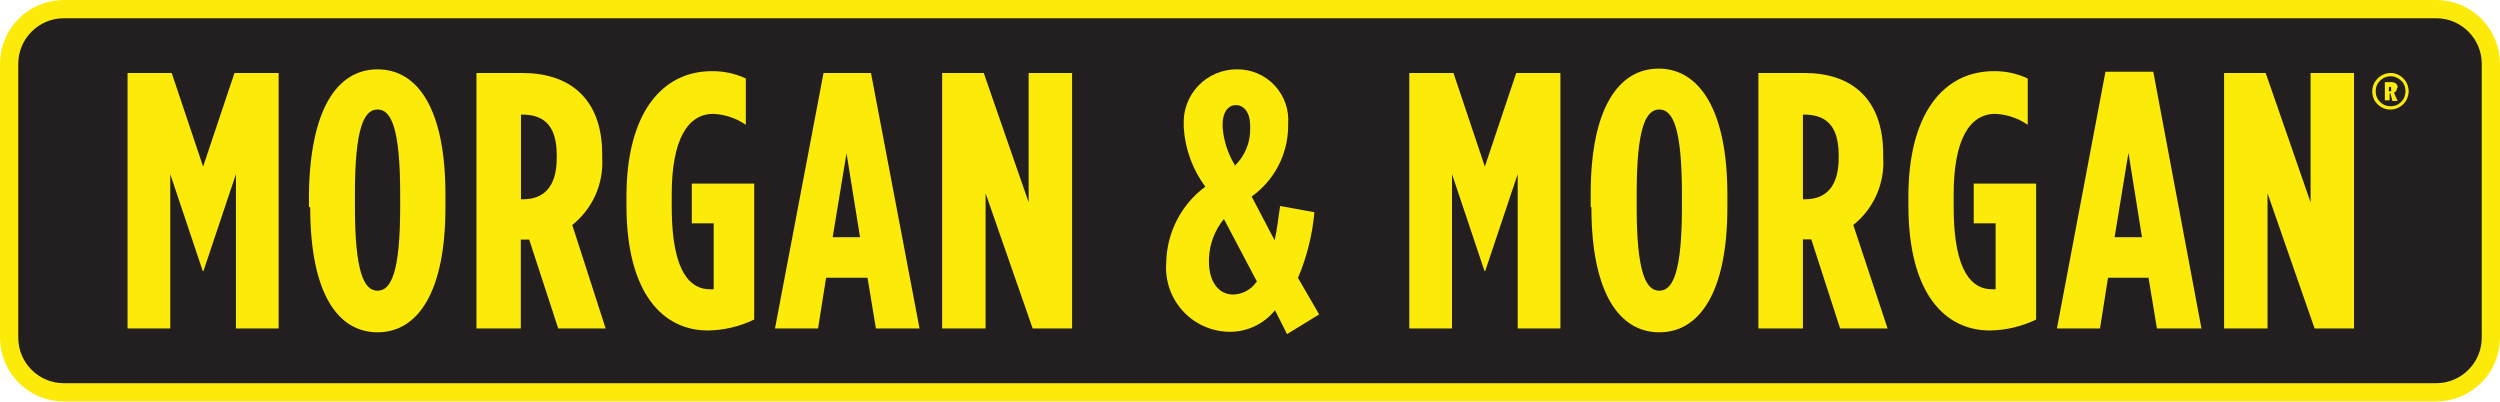
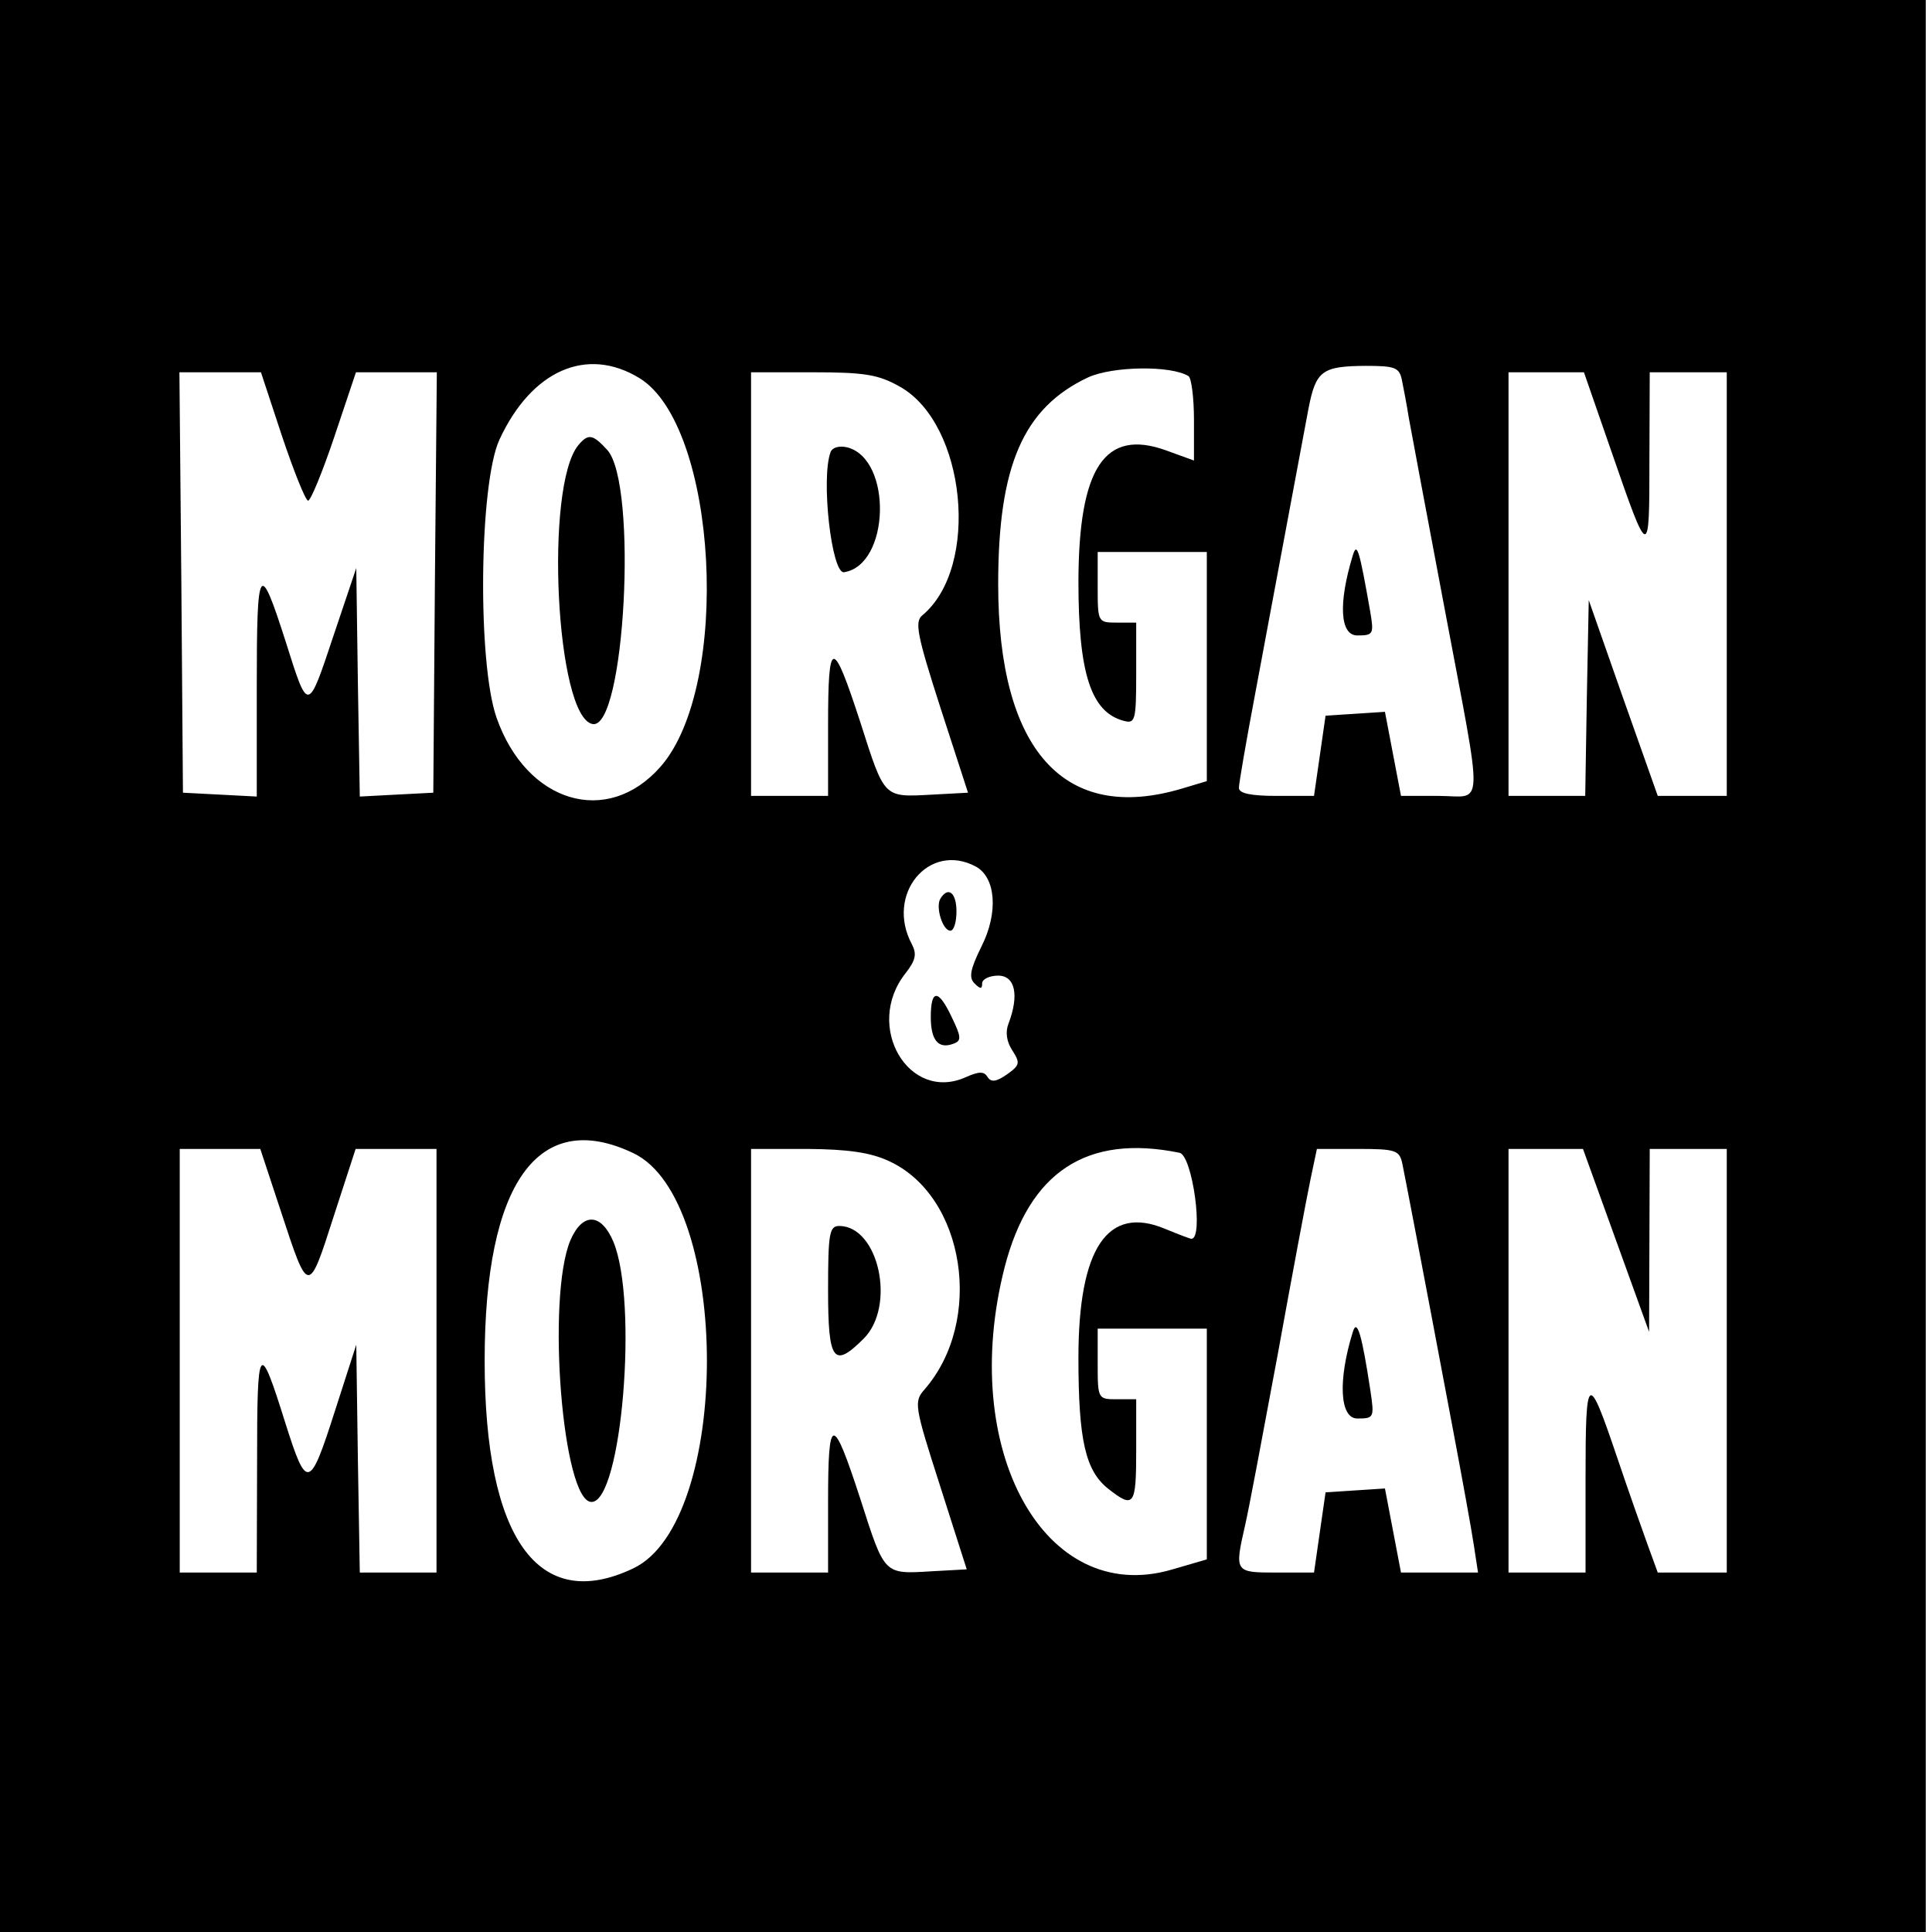
- <svg xmlns="http://www.w3.org/2000/svg" width="137" height="22" viewBox="0 0 137 22">
-   <rect x="0.5" y="0.5" width="136" height="21" rx="3" style="fill:#231f20;stroke:#fceb09" />
-   <path d="M130.19,5a.83.83,0,0,0,.1.41.92.92,0,0,0,.31.31.78.78,0,0,0,.41.1.77.77,0,0,0,.4-.1.92.92,0,0,0,.31-.31.89.89,0,0,0,0-.82.89.89,0,0,0-.31-.3.77.77,0,0,0-.4-.11.78.78,0,0,0-.41.11.89.89,0,0,0-.31.3.83.83,0,0,0-.1.41M130,5a1,1,0,0,1,.13-.49,1.09,1.09,0,0,1,.37-.37A1,1,0,0,1,131,4a.92.92,0,0,1,.49.13,1.09,1.09,0,0,1,.37.37,1,1,0,0,1,0,1,1,1,0,0,1-.37.37,1,1,0,0,1-1,0,1.19,1.19,0,0,1-.37-.37A1.09,1.09,0,0,1,130,5" style="fill:#fdec0a;fill-rule:evenodd" />
-   <path d="M130.91,5h0a.21.21,0,0,0,.12,0,.19.19,0,0,0,0-.12.16.16,0,0,0,0-.11.19.19,0,0,0-.12,0h0Zm.44-.18a.25.25,0,0,1-.16.26l.2.45h-.29L131,5.12h-.05V5.5h-.26v-1h.3a.47.47,0,0,1,.3.07.28.28,0,0,1,.1.24Z" style="fill:#fdec0a;fill-rule:evenodd" />
-   <polygon points="12.85 4 11.13 9.13 9.41 4 6.99 4 6.99 18 9.33 18 9.33 9.54 11.11 14.85 11.15 14.85 12.93 9.54 12.93 18 15.27 18 15.27 4 12.85 4" style="fill:#fceb09;fill-rule:evenodd" />
-   <path d="M21.93,11.37v-.72C21.93,7,21.43,6,20.69,6s-1.24,1-1.24,4.61v.72c0,3.6.5,4.6,1.24,4.6s1.24-1,1.24-4.6m-5,0v-.72C17,6,18.47,3.8,20.69,3.8S24.41,6,24.41,10.65v.72c0,4.62-1.5,6.84-3.72,6.84S17,16,17,11.37" style="fill:#fceb09;fill-rule:evenodd" />
-   <path d="M28.67,10.92c1.06,0,1.84-.61,1.84-2.26V8.5c0-1.76-.84-2.22-1.9-2.22h-.06v4.64ZM26.11,4h2.52C31.13,4,33,5.32,33,8.46v.18a4.37,4.37,0,0,1-1.64,3.69L33.19,18h-2.6L29,13.13h-.46V18H26.11Z" style="fill:#fceb09;fill-rule:evenodd" />
-   <path d="M34.33,11.25v-.48c0-4.53,1.92-6.87,4.68-6.87a4.26,4.26,0,0,1,1.86.4V6.84a3.39,3.39,0,0,0-1.78-.6c-1.4,0-2.28,1.4-2.28,4.42v.69c0,3.66,1.08,4.5,2.08,4.5l.22,0V12.24h-1.2V10.06h3.42v7.45a6,6,0,0,1-2.54.6c-2.44,0-4.46-2-4.46-6.86" style="fill:#fceb09;fill-rule:evenodd" />
-   <path d="M47.13,13,46.39,8.4,45.63,13ZM45.13,4h2.6L50.39,18H48l-.46-2.78H45.27L44.83,18H42.47Z" style="fill:#fceb09;fill-rule:evenodd" />
-   <polygon points="51.63 4 53.91 4 56.37 11.09 56.37 4 58.75 4 58.75 18 56.59 18 54.01 10.59 54.01 18 51.63 18 51.63 4" style="fill:#fceb09;fill-rule:evenodd" />
-   <path d="M67.65,9.1A2.77,2.77,0,0,0,68.51,7V6.88c0-.68-.32-1.12-.78-1.12S67,6.2,67,6.8V7a4.72,4.72,0,0,0,.7,2.1m1.18,6.33L67.07,12a3.65,3.65,0,0,0-.82,2.18v.16c0,1.08.52,1.8,1.32,1.8a1.57,1.57,0,0,0,1.26-.66m-4.92-1v-.12a5.3,5.3,0,0,1,2.14-4.13A6.09,6.09,0,0,1,64.87,7V6.86a2.9,2.9,0,0,1,2.9-3.06,2.78,2.78,0,0,1,2.82,3V7a4.77,4.77,0,0,1-2,3.77l1.26,2.4c.1-.44.18-1,.3-1.88l1.88.34a12,12,0,0,1-.9,3.6l1.16,2-1.76,1.08L69.87,17a3.16,3.16,0,0,1-2.6,1.18,3.51,3.51,0,0,1-3.36-3.78" style="fill:#fceb09;fill-rule:evenodd" />
-   <polygon points="77.23 4 79.65 4 81.37 9.13 83.09 4 85.51 4 85.51 18 83.17 18 83.17 9.54 81.39 14.85 81.35 14.85 79.57 9.54 79.57 18 77.23 18 77.23 4" style="fill:#fceb09;fill-rule:evenodd" />
-   <path d="M92.17,11.37v-.72C92.17,7,91.67,6,90.93,6s-1.24,1-1.24,4.61v.72c0,3.6.5,4.6,1.24,4.6s1.24-1,1.24-4.6m-5,0v-.72c0-4.63,1.5-6.85,3.72-6.85S94.66,6,94.66,10.65v.72c0,4.62-1.51,6.84-3.73,6.84S87.21,16,87.21,11.37" style="fill:#fceb09;fill-rule:evenodd" />
-   <path d="M98.92,10.92c1.06,0,1.84-.61,1.84-2.26V8.5c0-1.76-.84-2.22-1.9-2.22H98.8v4.64ZM96.36,4h2.52c2.5,0,4.32,1.32,4.32,4.46v.18a4.37,4.37,0,0,1-1.64,3.69L103.44,18h-2.6l-1.58-4.88H98.8V18H96.36Z" style="fill:#fceb09;fill-rule:evenodd" />
-   <path d="M104.58,11.25v-.48c0-4.53,1.92-6.87,4.68-6.87a4.26,4.26,0,0,1,1.86.4V6.84a3.39,3.39,0,0,0-1.78-.6c-1.4,0-2.28,1.4-2.28,4.42v.69c0,3.66,1.08,4.5,2.08,4.5l.22,0V12.24h-1.2V10.06h3.42v7.45a6,6,0,0,1-2.54.6c-2.44,0-4.46-2-4.46-6.86" style="fill:#fceb09;fill-rule:evenodd" />
-   <path d="M117.38,13l-.74-4.63L115.88,13Zm-2-9.07H118L120.64,18H118.2l-.46-2.78h-2.22L115.08,18h-2.36Z" style="fill:#fceb09;fill-rule:evenodd" />
-   <polygon points="121.88 4 124.16 4 126.62 11.09 126.62 4 129 4 129 18 126.84 18 124.26 10.59 124.26 18 121.88 18 121.88 4" style="fill:#fceb09;fill-rule:evenodd" />
+ <svg xmlns="http://www.w3.org/2000/svg" version="1.0" width="300pt" height="301pt" viewBox="0 0 300 301" preserveAspectRatio="xMidYMid meet">
+   <g transform="translate(0,301) scale(0.05,-0.05)" fill="#000000" stroke="none">
+     <path d="M0 3010 l0 -3010 3000 0 3000 0 0 3010 0 3010 -3000 0 -3000 0 0 -3010z m1992 1832 c244 -149 288 -958 66 -1211 -166 -189 -418 -113 -511 153 -60 172 -54 729 9 866 100 216 272 292 436 192z m1711 6 c9 -6 17 -67 17 -137 l0 -126 -88 32 c-190 68 -271 -54 -272 -409 0 -286 39 -407 141 -434 36 -10 39 1 39 148 l0 158 -60 0 c-59 0 -60 1 -60 110 l0 110 170 0 170 0 0 -357 0 -357 -77 -23 c-367 -110 -573 119 -573 637 0 369 78 549 280 644 76 35 258 38 313 4z m665 -13 c5 -25 15 -76 21 -115 7 -38 57 -307 112 -597 122 -649 124 -583 -19 -583 l-117 0 -25 131 -25 131 -92 -6 -93 -6 -18 -125 -18 -125 -117 0 c-80 0 -117 8 -117 25 0 14 23 147 51 295 28 149 72 387 99 530 27 143 57 304 67 358 23 117 42 131 178 132 92 0 105 -5 113 -45z m-3489 -175 c37 -110 73 -200 81 -200 8 0 45 90 82 200 l67 200 126 0 126 0 -6 -655 -5 -655 -115 -6 -114 -6 -6 356 -5 356 -69 -205 c-83 -249 -80 -248 -151 -24 -82 256 -90 244 -90 -141 l0 -342 -115 6 -115 6 -5 655 -6 655 127 0 127 0 66 -200z m1925 155 c206 -116 250 -562 70 -712 -25 -20 -17 -61 56 -288 l86 -265 -111 -6 c-153 -8 -148 -14 -224 224 -87 267 -101 266 -101 -8 l0 -220 -120 0 -120 0 0 660 0 660 192 0 c162 0 205 -7 272 -45z m2216 -200 c118 -341 119 -341 119 -30 l1 275 120 0 120 0 0 -660 0 -660 -108 0 -107 0 -108 305 -107 305 -6 -305 -5 -305 -120 0 -119 0 0 660 0 660 117 0 118 0 85 -245z m-1980 -1295 c63 -34 71 -144 18 -249 -35 -71 -40 -97 -22 -115 19 -19 24 -18 24 0 0 13 23 24 50 24 53 0 66 -61 32 -150 -10 -25 -6 -56 12 -83 25 -39 24 -46 -17 -75 -33 -23 -49 -25 -60 -8 -11 18 -26 18 -67 0 -178 -81 -319 158 -189 323 32 41 36 60 20 91 -83 155 53 320 199 242z m-1067 -893 c306 -145 306 -1149 0 -1294 -296 -141 -463 93 -463 647 0 554 167 788 463 647z m1702 1 c40 -8 76 -268 37 -268 -4 0 -41 14 -82 31 -179 75 -270 -60 -270 -402 0 -257 22 -352 93 -408 80 -63 87 -53 87 119 l0 160 -60 0 c-59 0 -60 1 -60 110 l0 110 170 0 170 0 0 -359 0 -360 -110 -32 c-396 -115 -665 374 -520 942 77 298 256 416 545 357z m-2798 -188 c84 -256 84 -256 163 -9 l68 209 126 0 126 0 0 -660 0 -660 -120 0 -119 0 -6 355 -5 355 -66 -205 c-79 -247 -88 -250 -154 -42 -83 265 -89 257 -89 -118 l-1 -345 -120 0 -120 0 0 660 0 660 126 0 125 0 66 -200z m1893 162 c237 -109 297 -498 110 -712 -33 -38 -31 -51 49 -300 l83 -260 -109 -6 c-150 -9 -146 -13 -222 224 -87 267 -101 266 -101 -8 l0 -220 -120 0 -120 0 0 660 0 660 175 0 c127 -1 197 -11 255 -38z m1599 -7 c9 -44 53 -272 159 -835 28 -148 57 -308 64 -355 l13 -85 -120 0 -120 0 -25 131 -25 131 -92 -6 -93 -6 -18 -125 -18 -125 -117 0 c-130 0 -131 1 -98 146 11 46 56 287 102 534 45 248 91 493 102 545 l20 95 128 0 c117 0 129 -4 138 -45z m666 -240 l103 -285 1 285 1 285 120 0 120 0 0 -660 0 -660 -107 0 -108 0 -31 85 c-17 47 -61 171 -96 275 -91 269 -98 264 -98 -66 l0 -294 -120 0 -120 0 0 660 0 660 116 0 116 0 103 -285z" />
+     <path d="M1802 4633 c-106 -128 -70 -847 44 -869 101 -20 142 748 46 854 -45 49 -59 52 -90 15z" />
+     <path d="M4215 4290 c-46 -151 -40 -250 14 -250 50 0 52 4 40 75 -34 193 -41 217 -54 175z" />
+     <path d="M2588 4612 c-31 -81 3 -382 42 -375 143 23 151 352 10 389 -25 6 -46 0 -52 -14z" />
+     <path d="M2930 3220 c-16 -26 7 -100 31 -100 11 0 19 27 19 60 0 59 -26 79 -50 40z" />
+     <path d="M2900 2851 c0 -73 24 -101 71 -83 25 9 24 21 -5 81 -42 90 -66 90 -66 2z" />
+     <path d="M1777 2155 c-75 -180 -24 -815 66 -815 94 0 146 624 68 811 -38 90 -96 92 -134 4z" />
+     <path d="M2580 2000 c0 -222 17 -245 111 -151 101 101 47 350 -76 351 -31 0 -35 -23 -35 -200z" />
+     <path d="M4215 1870 c-47 -151 -41 -270 14 -270 52 0 53 3 41 85 -27 178 -42 228 -55 185z" />
+   </g>
</svg>
